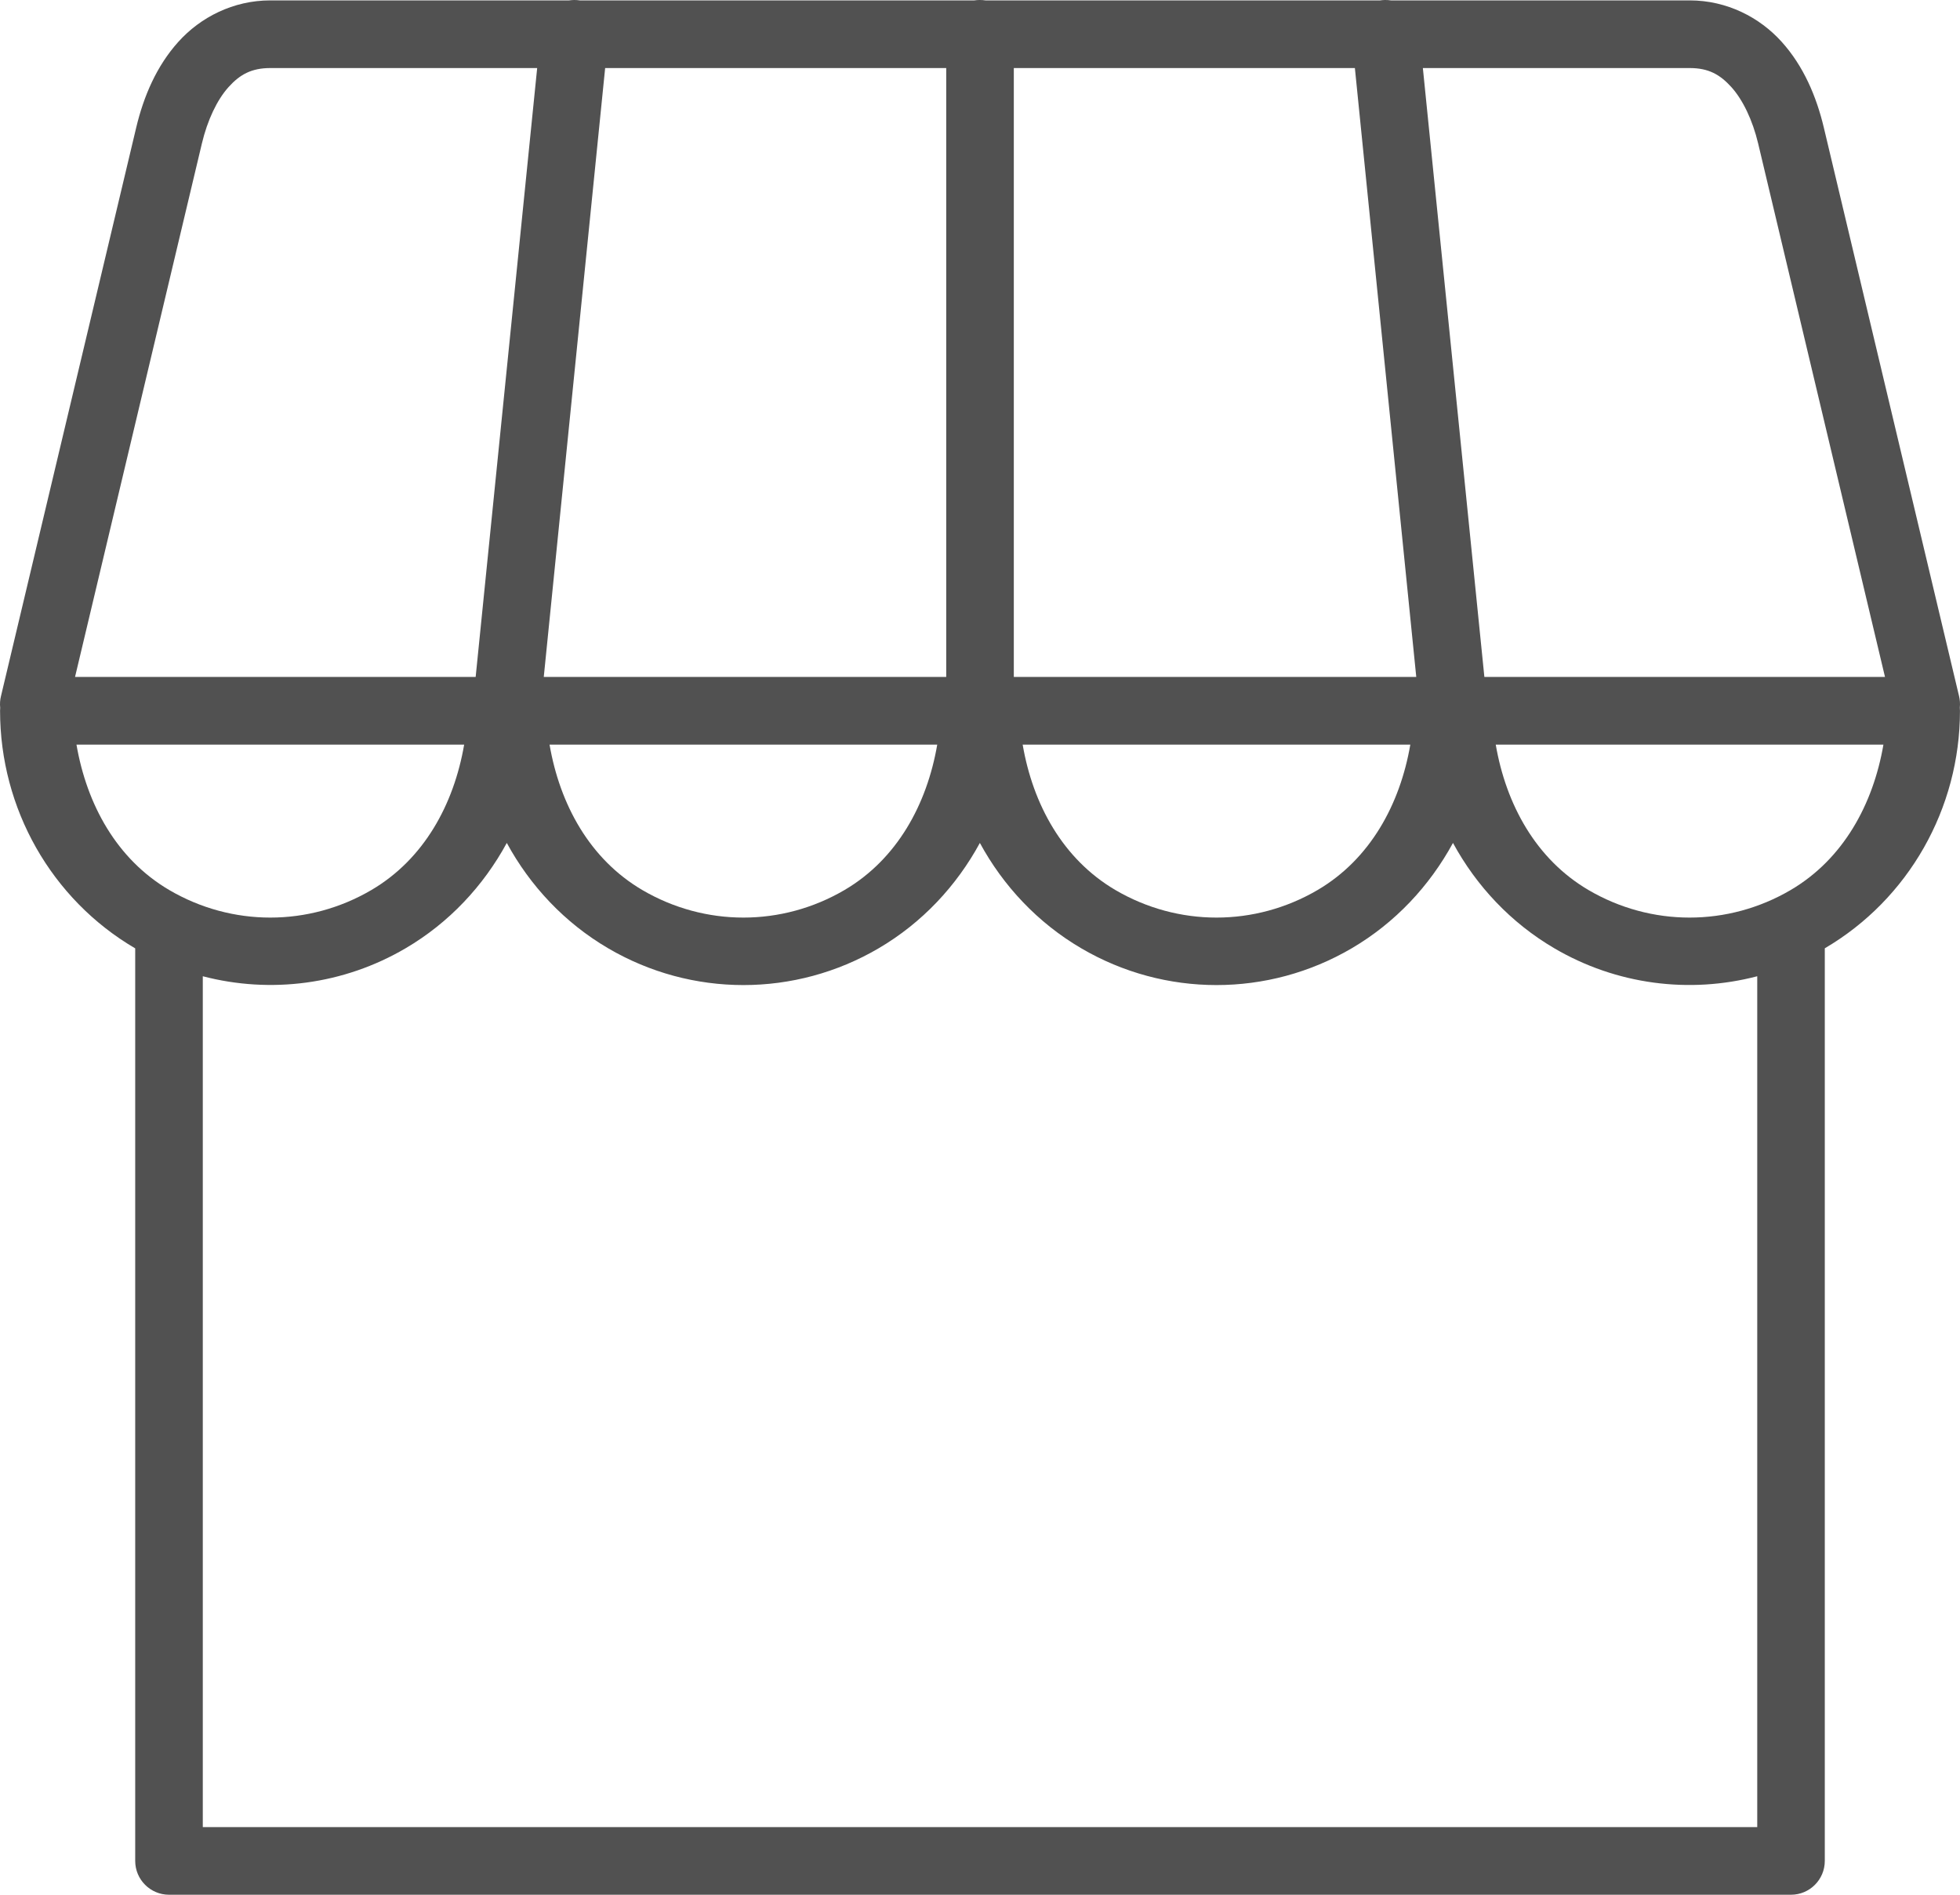
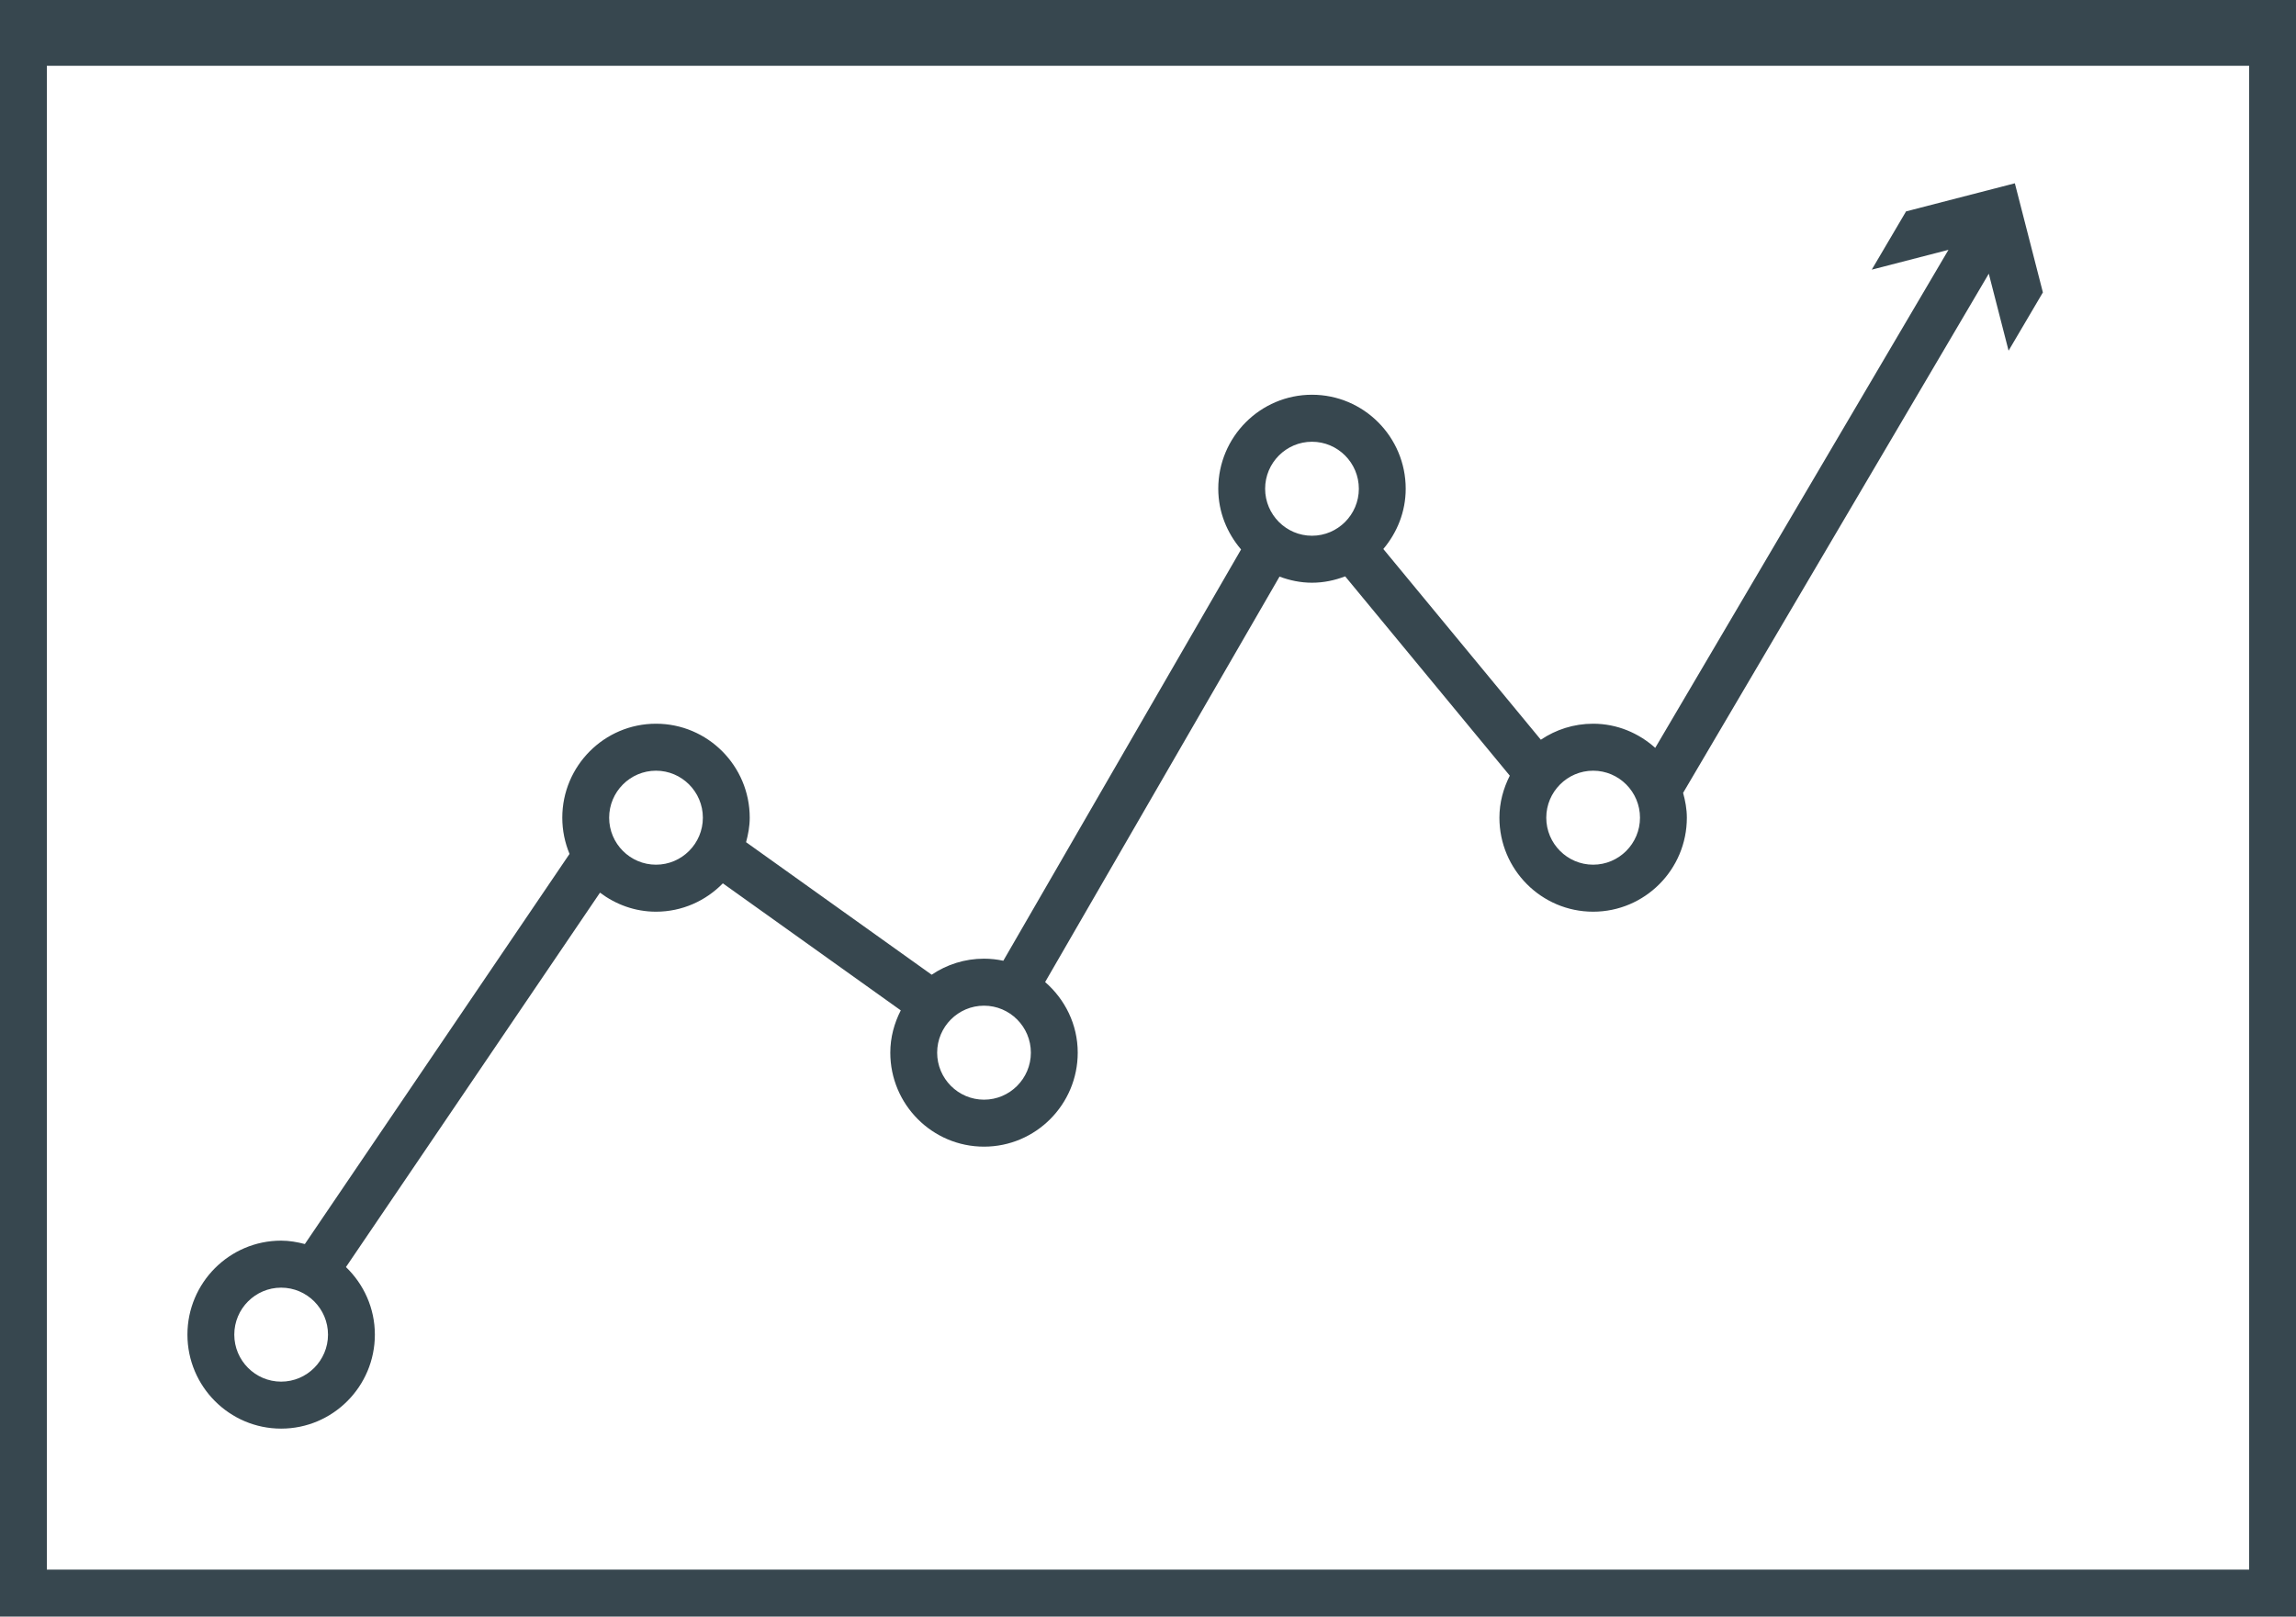
- <svg xmlns="http://www.w3.org/2000/svg" width="60px" height="58px" viewBox="0 0 60 58" version="1.1">
+ <svg xmlns="http://www.w3.org/2000/svg" width="71px" height="50px" viewBox="0 0 71 50" version="1.1">
  <defs />
  <g id="FRONTEND" stroke="none" stroke-width="1" fill="none" fill-rule="evenodd">
-     <g id="HOME-PROVEEDOR" transform="translate(-232, -981)" fill="#515151" fill-rule="nonzero">
-       <path d="M249.575,981 C249.524,981.001 249.472,981.005 249.421,981.012 L240.277,981.012 C239.131,981.012 238.131,981.535 237.461,982.279 C236.791,983.022 236.396,983.952 236.168,984.912 L232.03,1002.309 C232.001,1002.425 231.993,1002.546 232.006,1002.665 C232.003,1002.696 232.002,1002.727 232.002,1002.758 C232.002,1005.751 233.571,1008.523 236.131,1010.026 C236.134,1010.028 236.137,1010.029 236.139,1010.03 L236.139,1037.965 C236.139,1038.536 236.603,1039 237.174,1039 L286.827,1039 C287.398,1039 287.861,1038.536 287.861,1037.965 L287.861,1010.03 C287.863,1010.03 287.864,1010.027 287.865,1010.026 C290.426,1008.523 291.999,1005.751 291.999,1002.758 C291.999,1002.731 291.998,1002.704 291.995,1002.677 C291.995,1002.674 291.995,1002.672 291.995,1002.669 C291.995,1002.663 291.995,1002.658 291.995,1002.653 C292.006,1002.537 291.998,1002.421 291.971,1002.309 L287.833,984.912 C287.605,983.952 287.21,983.022 286.54,982.279 C285.87,981.535 284.87,981.012 283.724,981.012 L274.579,981.012 C274.518,981.003 274.456,980.999 274.394,981 C274.345,981.001 274.296,981.005 274.248,981.012 L262.166,981.012 C262.106,981.003 262.045,980.999 261.984,981 C261.932,981 261.879,981.004 261.827,981.012 L249.749,981.012 C249.691,981.004 249.633,980.999 249.575,981 Z M240.277,983.083 L248.444,983.083 L246.561,1001.722 L240.277,1001.722 L234.297,1001.722 L238.18,985.393 C238.35,984.679 238.644,984.057 238.996,983.666 C239.348,983.275 239.705,983.083 240.277,983.083 Z M250.525,983.083 L260.966,983.083 L260.966,1001.722 L254.759,1001.722 L248.646,1001.722 L250.525,983.083 Z M263.035,983.083 L273.476,983.083 L275.355,1001.722 L269.242,1001.722 L263.035,1001.722 L263.035,983.083 Z M275.557,983.083 L283.724,983.083 C284.296,983.083 284.648,983.276 285.001,983.666 C285.353,984.057 285.651,984.679 285.821,985.393 L289.704,1001.722 L283.724,1001.722 L277.44,1001.722 L275.557,983.083 Z M234.341,1003.793 L240.277,1003.793 L246.209,1003.793 C245.894,1005.624 244.979,1007.299 243.372,1008.243 C241.452,1009.37 239.098,1009.37 237.178,1008.243 C235.571,1007.299 234.656,1005.625 234.341,1003.793 Z M248.823,1003.793 L254.759,1003.793 L260.691,1003.793 C260.376,1005.624 259.461,1007.299 257.855,1008.243 C255.934,1009.37 253.581,1009.37 251.66,1008.243 C250.053,1007.299 249.138,1005.625 248.823,1003.793 Z M263.306,1003.793 L269.242,1003.793 L275.173,1003.793 C274.858,1005.624 273.943,1007.299 272.337,1008.243 C270.416,1009.37 268.063,1009.37 266.142,1008.243 C264.536,1007.299 263.62,1005.625 263.306,1003.793 Z M277.788,1003.793 L283.724,1003.793 L289.656,1003.793 C289.341,1005.624 288.425,1007.299 286.819,1008.243 C284.898,1009.37 282.545,1009.37 280.624,1008.243 C279.018,1007.299 278.103,1005.625 277.788,1003.793 Z M247.514,1006.803 C248.228,1008.119 249.285,1009.247 250.614,1010.026 C253.174,1011.53 256.341,1011.53 258.901,1010.026 C260.229,1009.247 261.281,1008.119 261.996,1006.803 C262.71,1008.119 263.767,1009.247 265.096,1010.026 C267.656,1011.53 270.823,1011.53 273.383,1010.026 C274.711,1009.247 275.763,1008.119 276.479,1006.803 C277.193,1008.119 278.25,1009.247 279.578,1010.026 C281.481,1011.144 283.717,1011.428 285.793,1010.884 L285.793,1036.929 L238.208,1036.929 L238.208,1010.884 C240.282,1011.426 242.517,1011.143 244.419,1010.026 C245.747,1009.247 246.799,1008.119 247.514,1006.803 Z" id="rect4325" />
+     <g id="HOME-PROVEEDOR" transform="translate(-531, -989)" fill="#37474F" fill-rule="nonzero">
+       <g id="if_Programming_Development_analysis_1743801" transform="translate(531, 989)">
+         <g id="Group">
+           <path d="M0,0 L0,50 L71,50 L71,0 L0,0 Z M69.551,48.547 L1.449,48.547 L1.449,2.035 L69.551,2.035 L69.551,48.547 Z" id="Shape" />
+         </g>
+         <path d="M62.112,10.846 L63.173,9.044 L62.306,5.669 L58.942,6.538 L57.881,8.34 L60.253,7.727 L51.185,23.131 C50.674,22.672 50.004,22.384 49.265,22.384 C48.667,22.384 48.11,22.567 47.648,22.879 L42.777,16.98 C43.203,16.474 43.469,15.828 43.469,15.116 C43.469,13.513 42.17,12.209 40.571,12.209 C38.973,12.209 37.673,13.513 37.673,15.116 C37.673,15.836 37.944,16.485 38.378,16.994 L31.026,29.715 C30.833,29.674 30.633,29.651 30.429,29.651 C29.83,29.651 29.274,29.834 28.81,30.147 L23.071,26.048 C23.137,25.805 23.184,25.555 23.184,25.291 C23.184,23.688 21.884,22.384 20.286,22.384 C18.687,22.384 17.388,23.688 17.388,25.291 C17.388,25.688 17.469,26.067 17.612,26.411 L9.427,38.477 C9.192,38.416 8.949,38.372 8.694,38.372 C7.096,38.372 5.796,39.676 5.796,41.279 C5.796,42.882 7.096,44.186 8.694,44.186 C10.292,44.186 11.592,42.882 11.592,41.279 C11.592,40.458 11.247,39.718 10.698,39.189 L18.554,27.609 C19.04,27.974 19.634,28.198 20.286,28.198 C21.096,28.198 21.827,27.86 22.353,27.321 L27.855,31.25 C27.654,31.644 27.531,32.084 27.531,32.558 C27.531,34.161 28.83,35.465 30.429,35.465 C32.027,35.465 33.327,34.161 33.327,32.558 C33.327,31.683 32.931,30.906 32.319,30.374 L39.567,17.834 C39.882,17.951 40.216,18.023 40.571,18.023 C40.934,18.023 41.277,17.949 41.597,17.826 L46.688,23.991 C46.489,24.384 46.367,24.821 46.367,25.291 C46.367,26.894 47.667,28.198 49.265,28.198 C50.864,28.198 52.163,26.894 52.163,25.291 C52.163,25.023 52.115,24.77 52.047,24.523 L61.5,8.465 L62.112,10.846 Z M8.694,42.733 C7.895,42.733 7.245,42.08 7.245,41.279 C7.245,40.478 7.895,39.826 8.694,39.826 C9.492,39.826 10.143,40.478 10.143,41.279 C10.143,42.08 9.492,42.733 8.694,42.733 Z M20.286,26.744 C19.487,26.744 18.837,26.092 18.837,25.291 C18.837,24.49 19.487,23.837 20.286,23.837 C21.084,23.837 21.735,24.49 21.735,25.291 C21.735,26.092 21.084,26.744 20.286,26.744 Z M30.429,34.012 C29.63,34.012 28.98,33.359 28.98,32.558 C28.98,31.757 29.63,31.105 30.429,31.105 C31.227,31.105 31.878,31.757 31.878,32.558 C31.878,33.359 31.227,34.012 30.429,34.012 Z M39.122,15.116 C39.122,14.315 39.773,13.663 40.571,13.663 C41.37,13.663 42.02,14.315 42.02,15.116 C42.02,15.917 41.37,16.57 40.571,16.57 C39.773,16.57 39.122,15.917 39.122,15.116 Z M49.265,26.744 C48.467,26.744 47.816,26.092 47.816,25.291 C47.816,24.49 48.467,23.837 49.265,23.837 C50.064,23.837 50.714,24.49 50.714,25.291 C50.714,26.092 50.064,26.744 49.265,26.744 Z" id="Shape" />
+       </g>
    </g>
  </g>
</svg>
